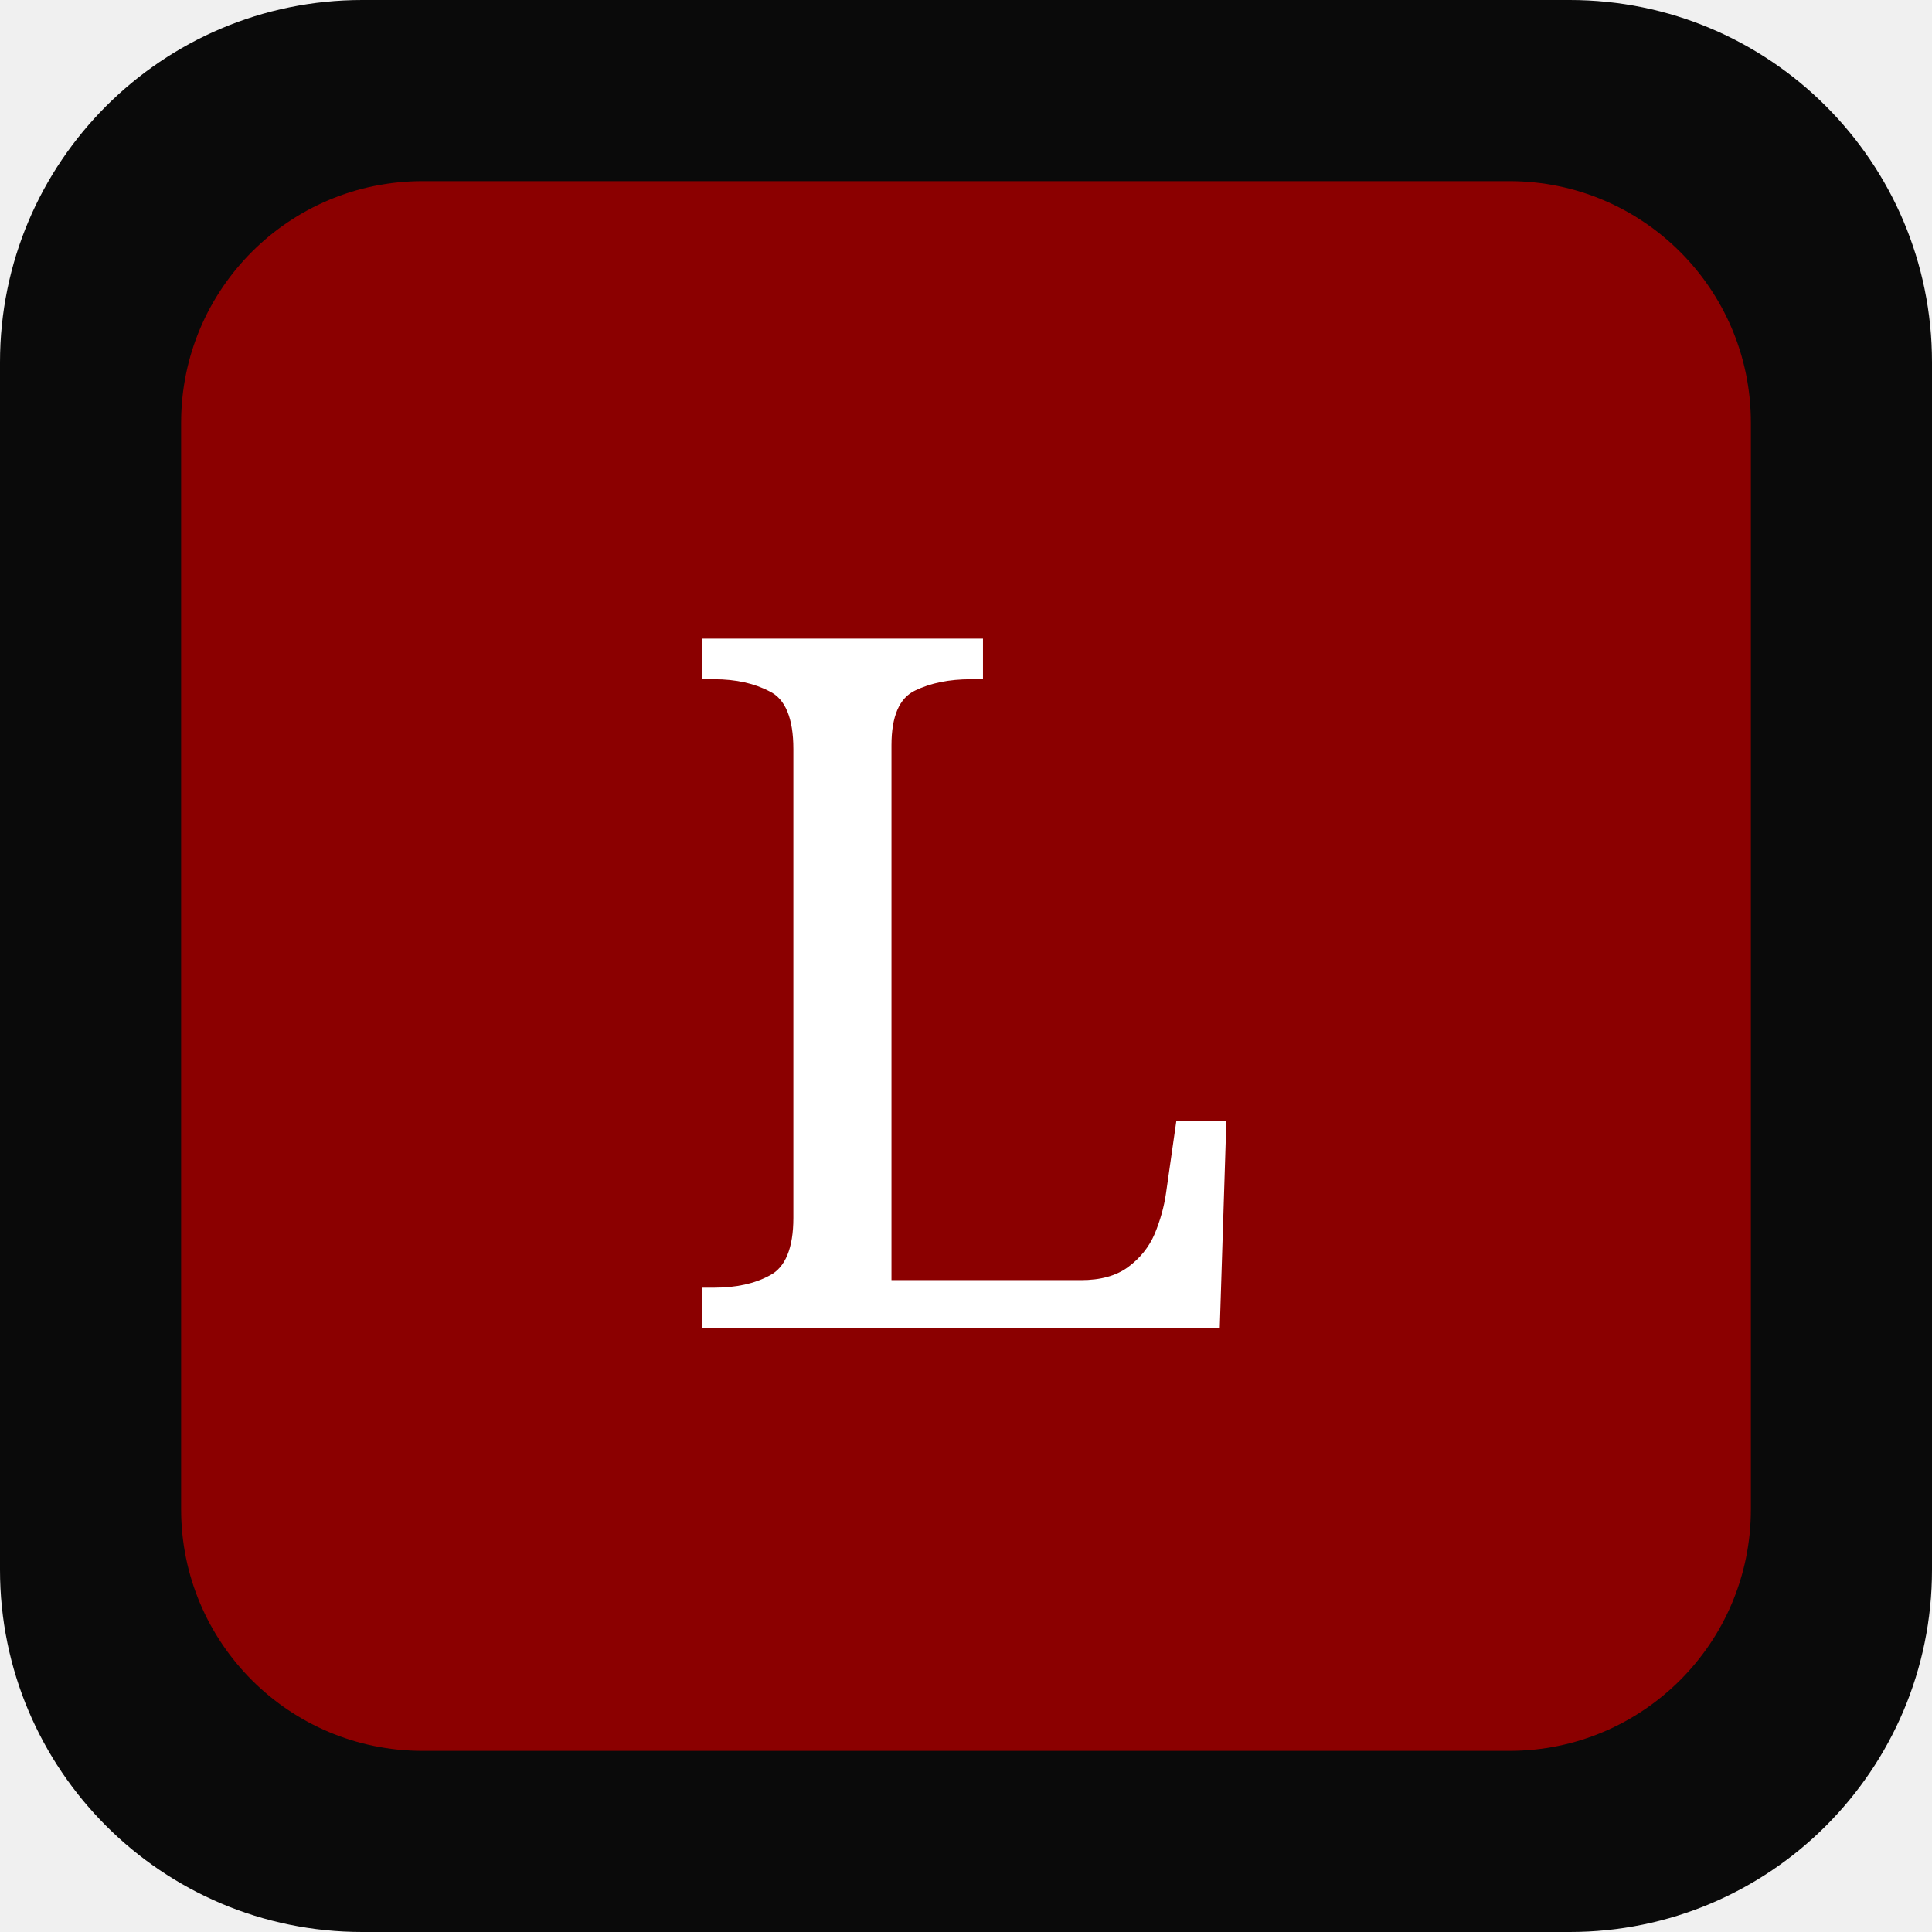
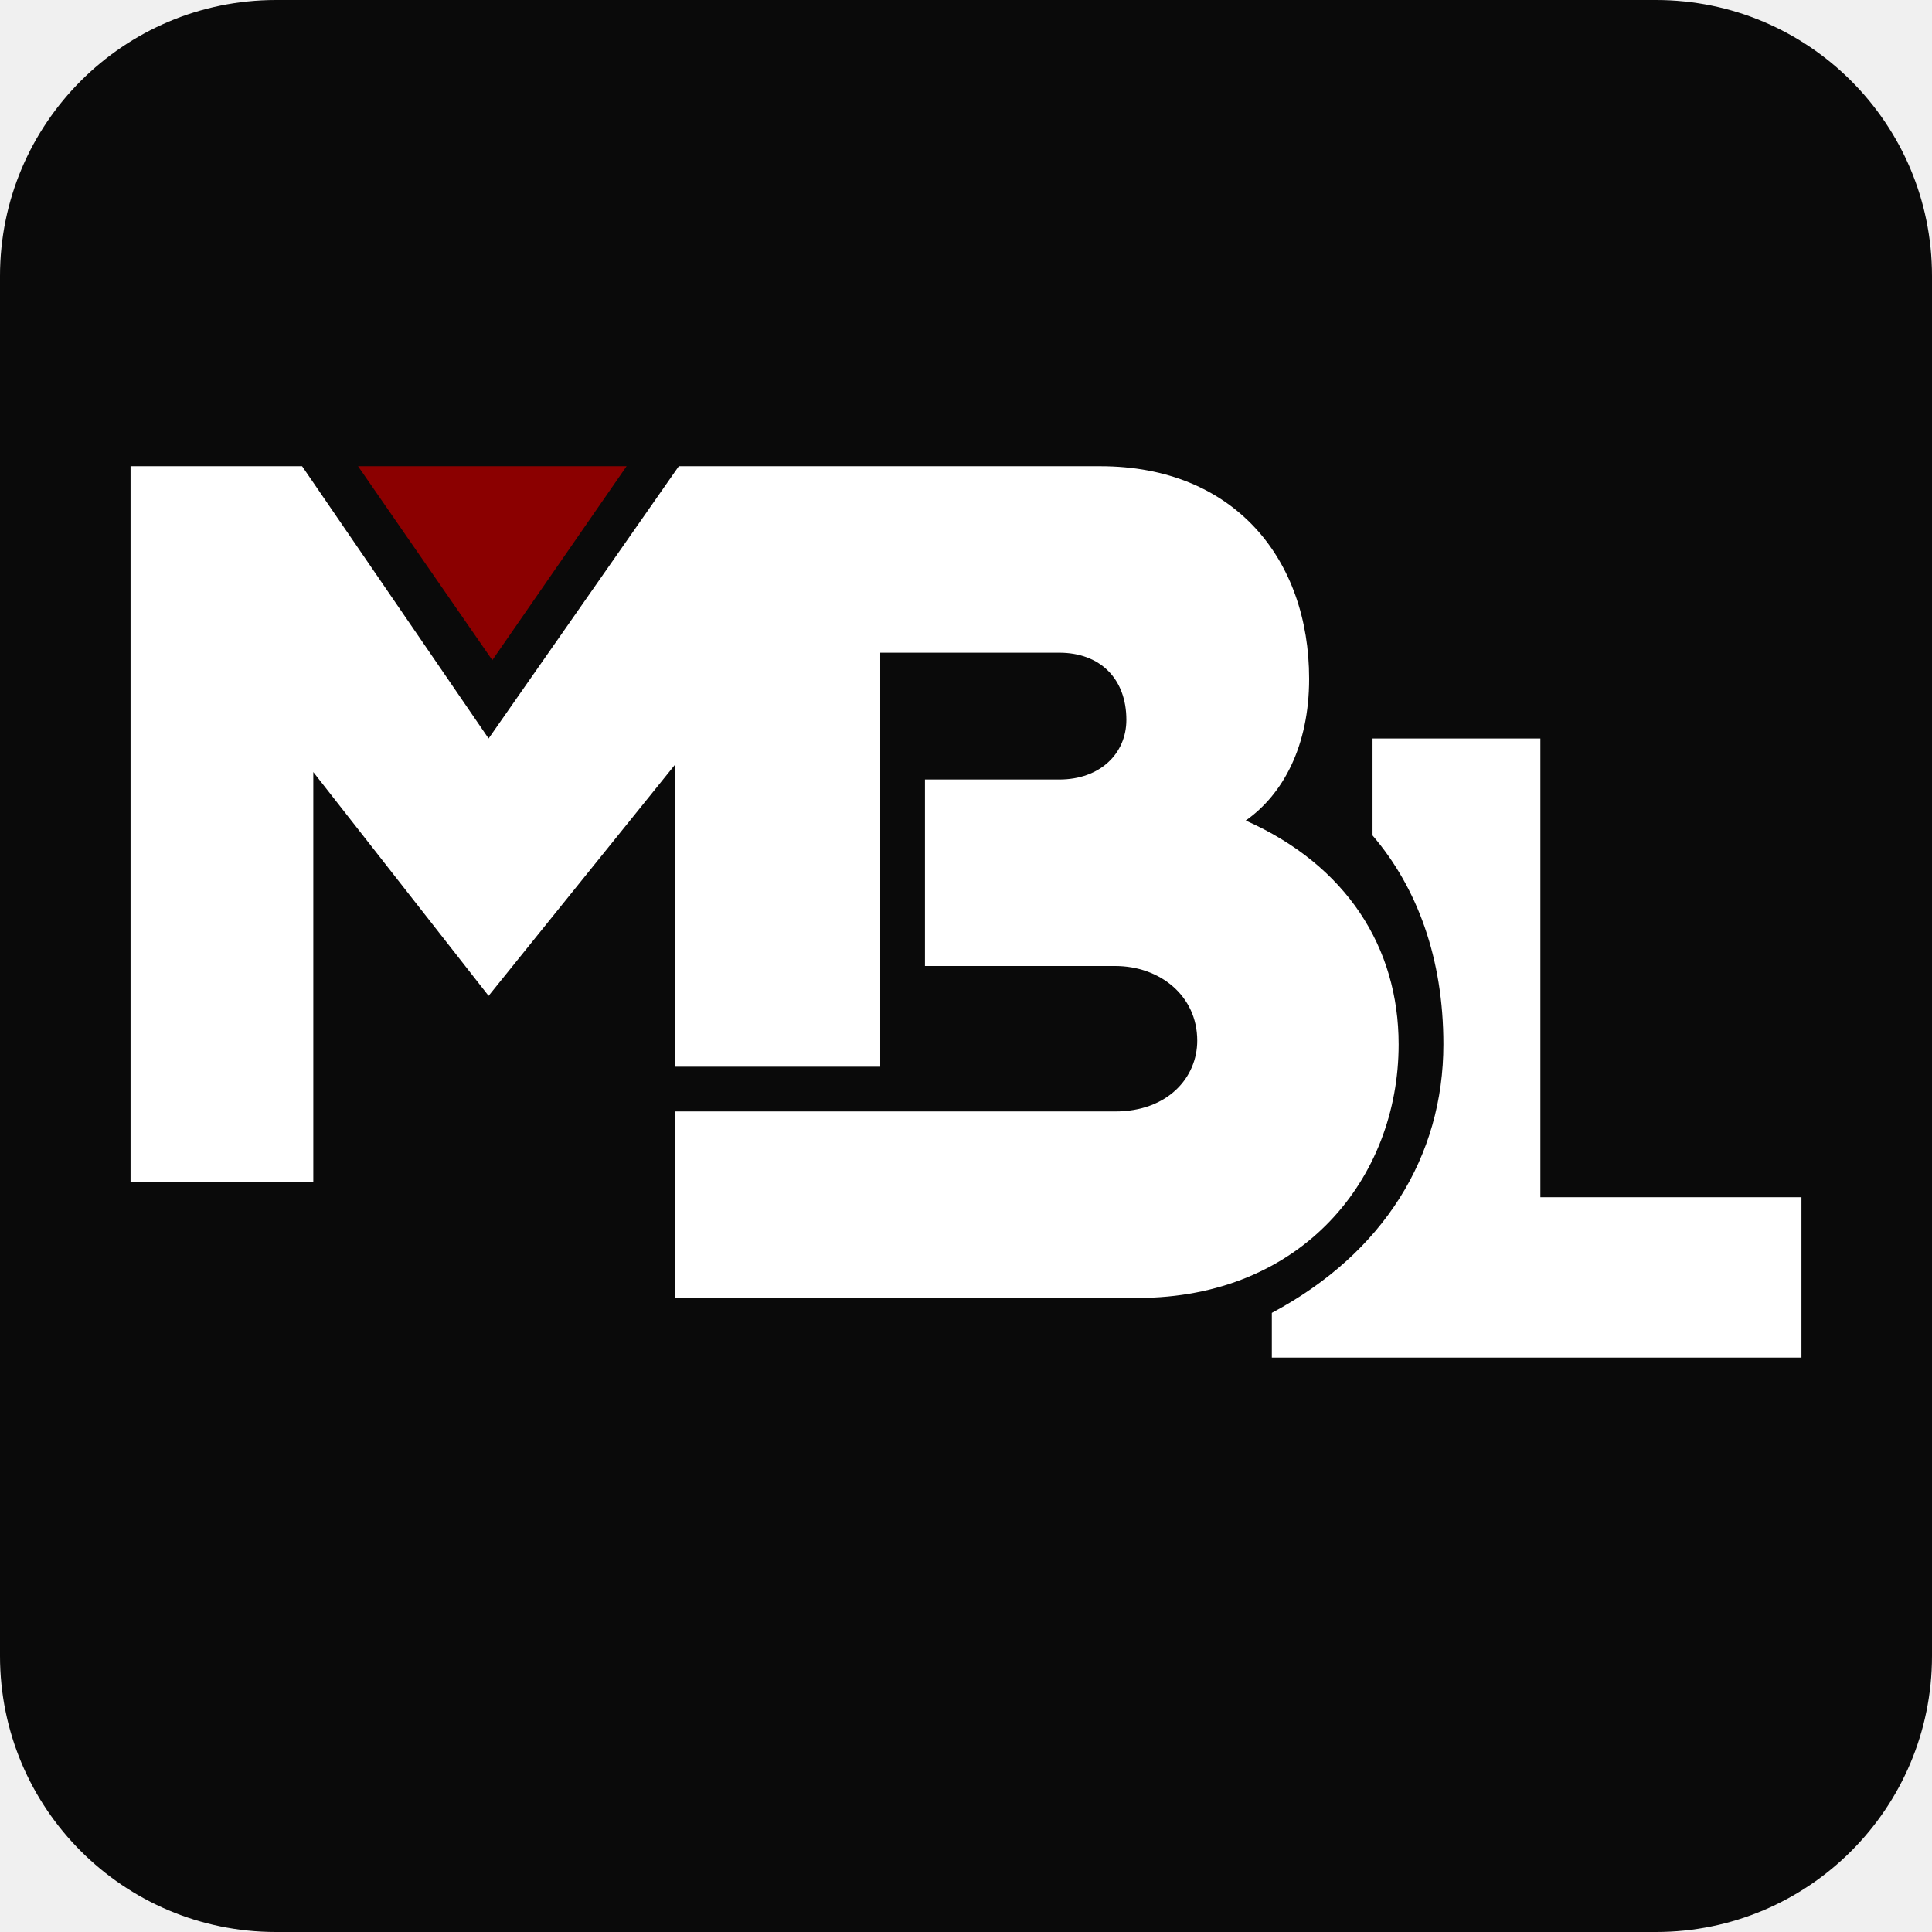
- <svg xmlns="http://www.w3.org/2000/svg" viewBox="0 0 32 32">
-   <rect width="32" height="32" rx="6" fill="#0a0a0a" />
-   <rect x="3" y="3" width="26" height="26" rx="4" fill="#8B0000" />
-   <text x="16" y="22" text-anchor="middle" font-family="Georgia, serif" font-size="16" fill="#ffffff">L</text>
+ <svg xmlns="http://www.w3.org/2000/svg" viewBox="-35 -125 518 518">
+   <rect x="-35" y="-125" width="518" height="518" rx="74" fill="#0A0A0A" />
+   <g fill="#FFFFFF">
+     <path d="M0 0H46L96 73 147 0H260C296 0 316 25 316 57C316 75 309 88 299 95C326 107 340 129 340 155C340 191 314 223 270 223H146V173H264C278 173 286 164 286 154C286 142 276 134 264 134H213V84H249C260 84 267 77 267 68C267 57 260 50 249 50H201V161H146V80L96 142 49 82V192H0Z" />
+     <path d="M333 73H378V196H448V239H306V227C336 211 352 185 352 155C352 132 345 113 333 99Z" />
+     <path fill="#8B0000" d="M61 0H133L97 52Z" />
+   </g>
</svg>
